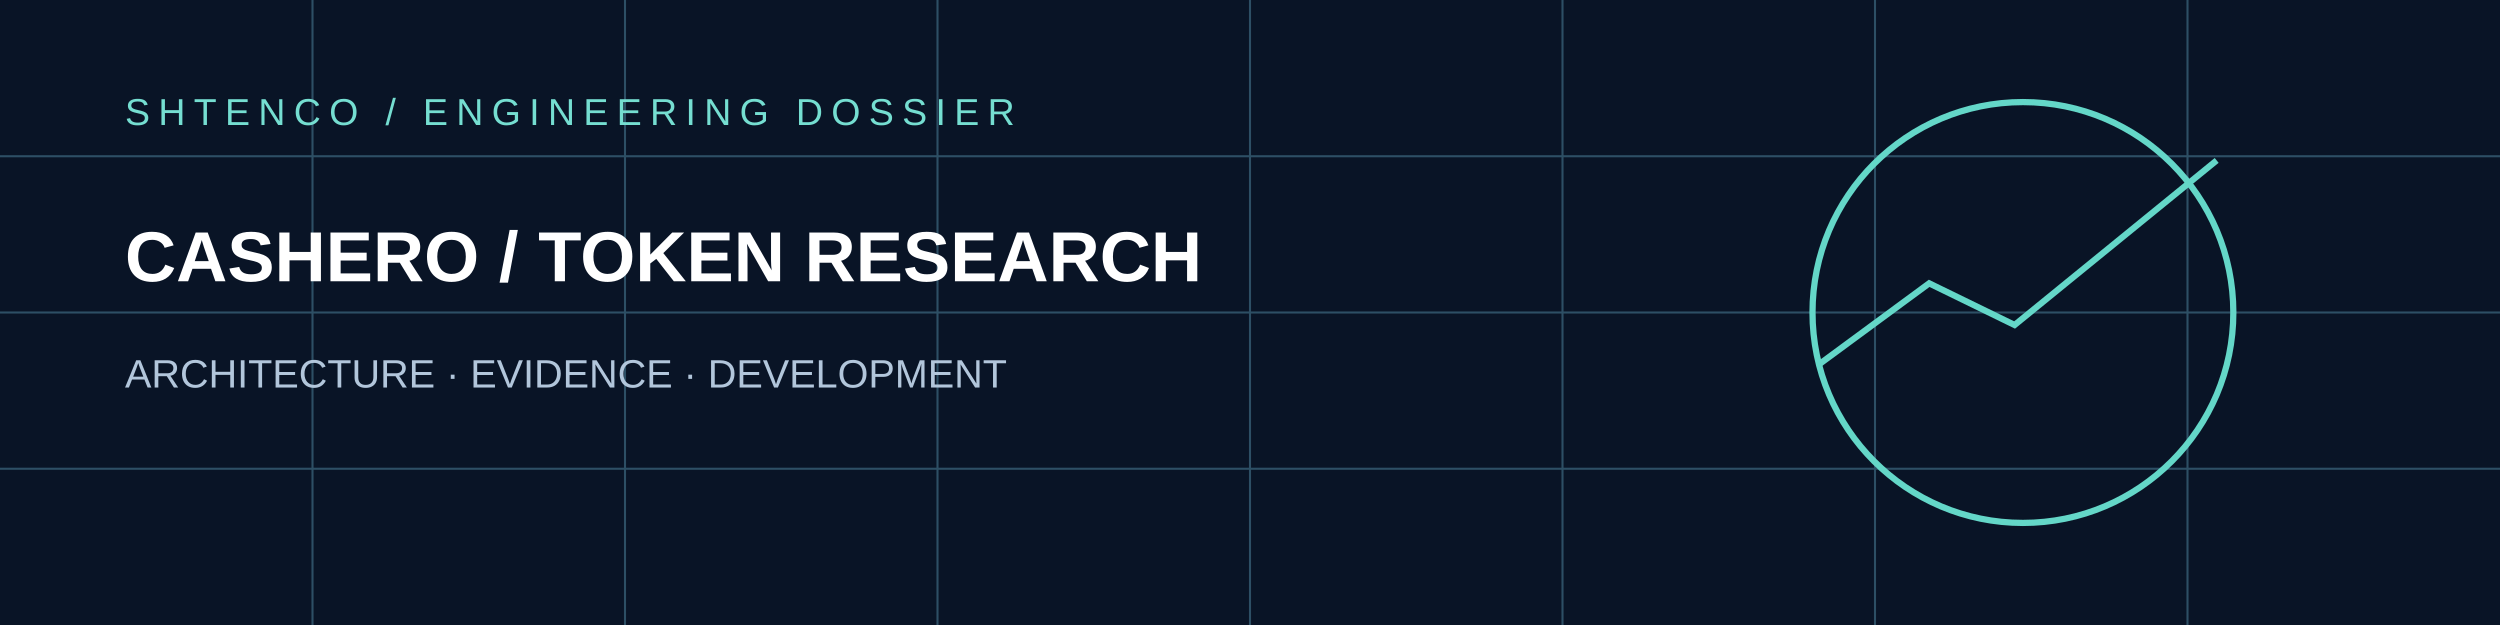
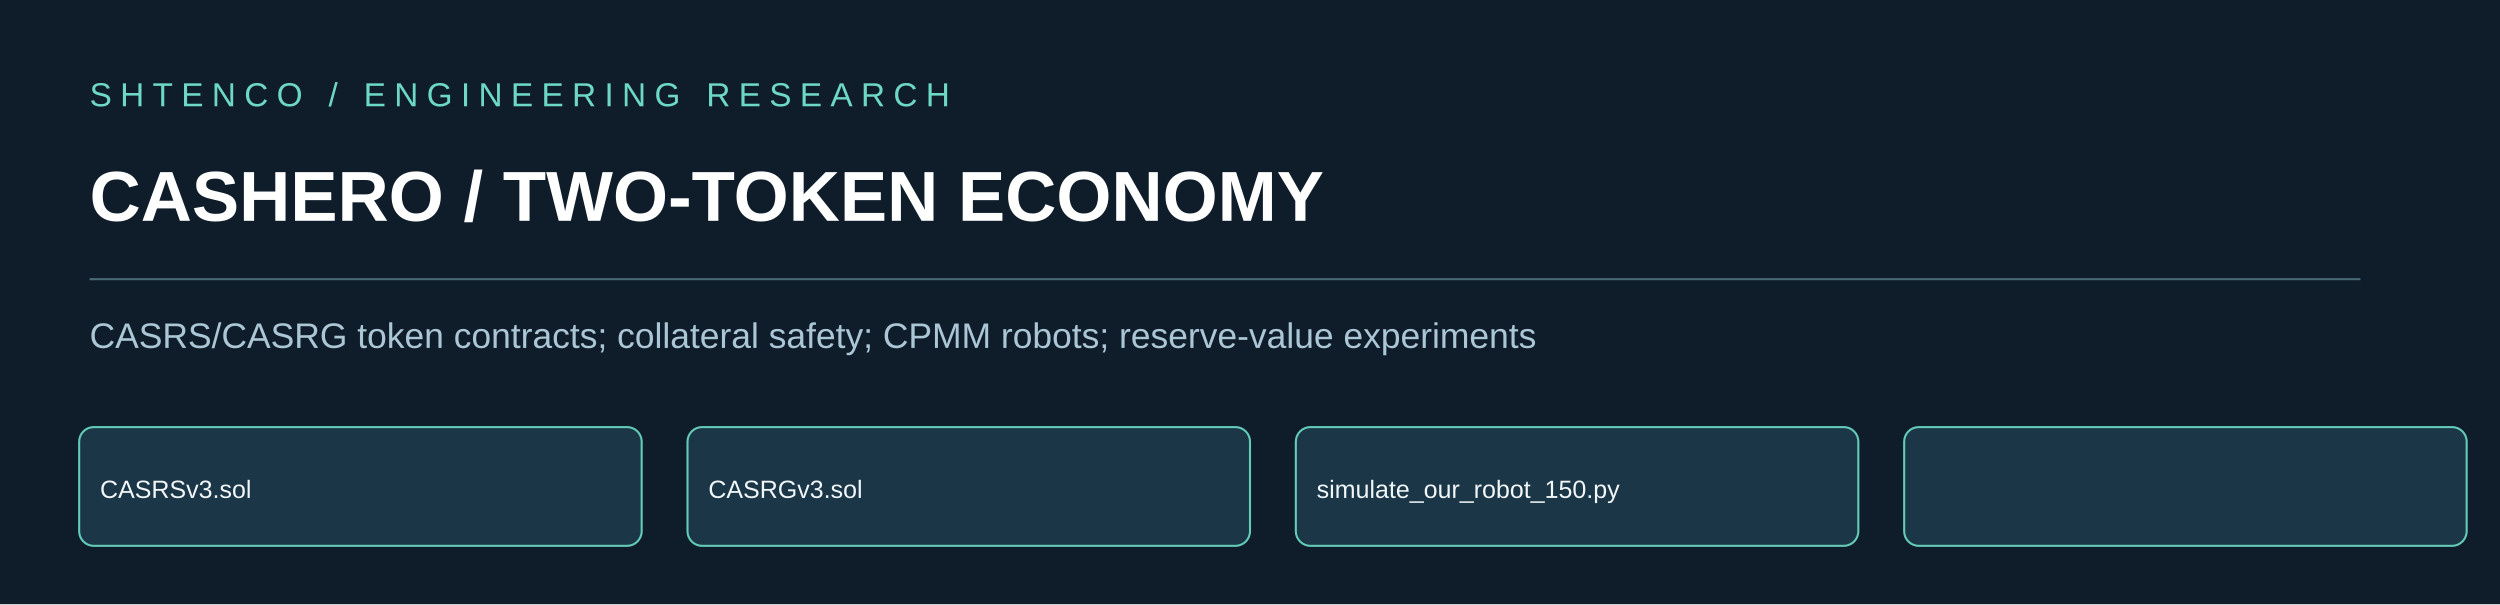
- <svg xmlns="http://www.w3.org/2000/svg" width="1200" height="300" viewBox="0 0 1200 300">
-   <rect width="1200" height="300" fill="#091426" />
-   <g stroke="#2d4f65" fill="none">
-     <path d="M0 75h1200M0 150h1200M0 225h1200M150 0v300M300 0v300M450 0v300M600 0v300M750 0v300M900 0v300M1050 0v300" />
-   </g>
-   <g stroke="#64d7c8" stroke-width="3" fill="none">
-     <circle cx="971" cy="150" r="101" />
-     <path d="M873 175l53-39 41 20 97-79" />
-   </g>
-   <text x="60" y="60" font-family="Arial" font-size="18" letter-spacing="4" fill="#75ded1">SHTENCO / ENGINEERING DOSSIER</text>
-   <text x="60" y="135" font-family="Arial" font-size="34" font-weight="bold" fill="#ffffff">CASHERO / TOKEN RESEARCH</text>
-   <text x="60" y="186" font-family="Arial" font-size="19" fill="#b2c6db">ARCHITECTURE · EVIDENCE · DEVELOPMENT</text>
+ <svg xmlns="http://www.w3.org/2000/svg" viewBox="0 0 1200 290" width="1200" height="290">
+   <rect width="1200" height="290" fill="#0f1d2b" />
+   <text x="43" y="51" fill="#6ed8c7" font-family="Arial" font-size="16" letter-spacing="4">SHTENCO / ENGINEERING RESEARCH</text>
+   <text x="43" y="106" fill="#fff" font-family="Arial" font-size="34" font-weight="bold">CASHERO / TWO-TOKEN ECONOMY</text>
+   <path d="M43 134h1090" stroke="#4a6977" />
+   <text x="43" y="167" fill="#abc6d5" font-size="17" font-family="Arial">CASRS/CASRG token contracts; collateral safety; CPMM robots; reserve-value experiments</text>
+   <rect x="38" y="205" width="270" height="57" rx="7" fill="#1b3747" stroke="#63cbb8" />
+   <text x="48" y="239" fill="#f1f6f9" font-family="Arial" font-size="12">CASRSv3.sol</text>
+   <rect x="330" y="205" width="270" height="57" rx="7" fill="#1b3747" stroke="#63cbb8" />
+   <text x="340" y="239" fill="#f1f6f9" font-family="Arial" font-size="12">CASRGv3.sol</text>
+   <rect x="622" y="205" width="270" height="57" rx="7" fill="#1b3747" stroke="#63cbb8" />
+   <text x="632" y="239" fill="#f1f6f9" font-family="Arial" font-size="12">simulate_our_robot_150.py</text>
+   <rect x="914" y="205" width="270" height="57" rx="7" fill="#1b3747" stroke="#63cbb8" />
+   <text x="924" y="239" fill="#f1f6f9" font-family="Arial" font-size="12" />
</svg>
